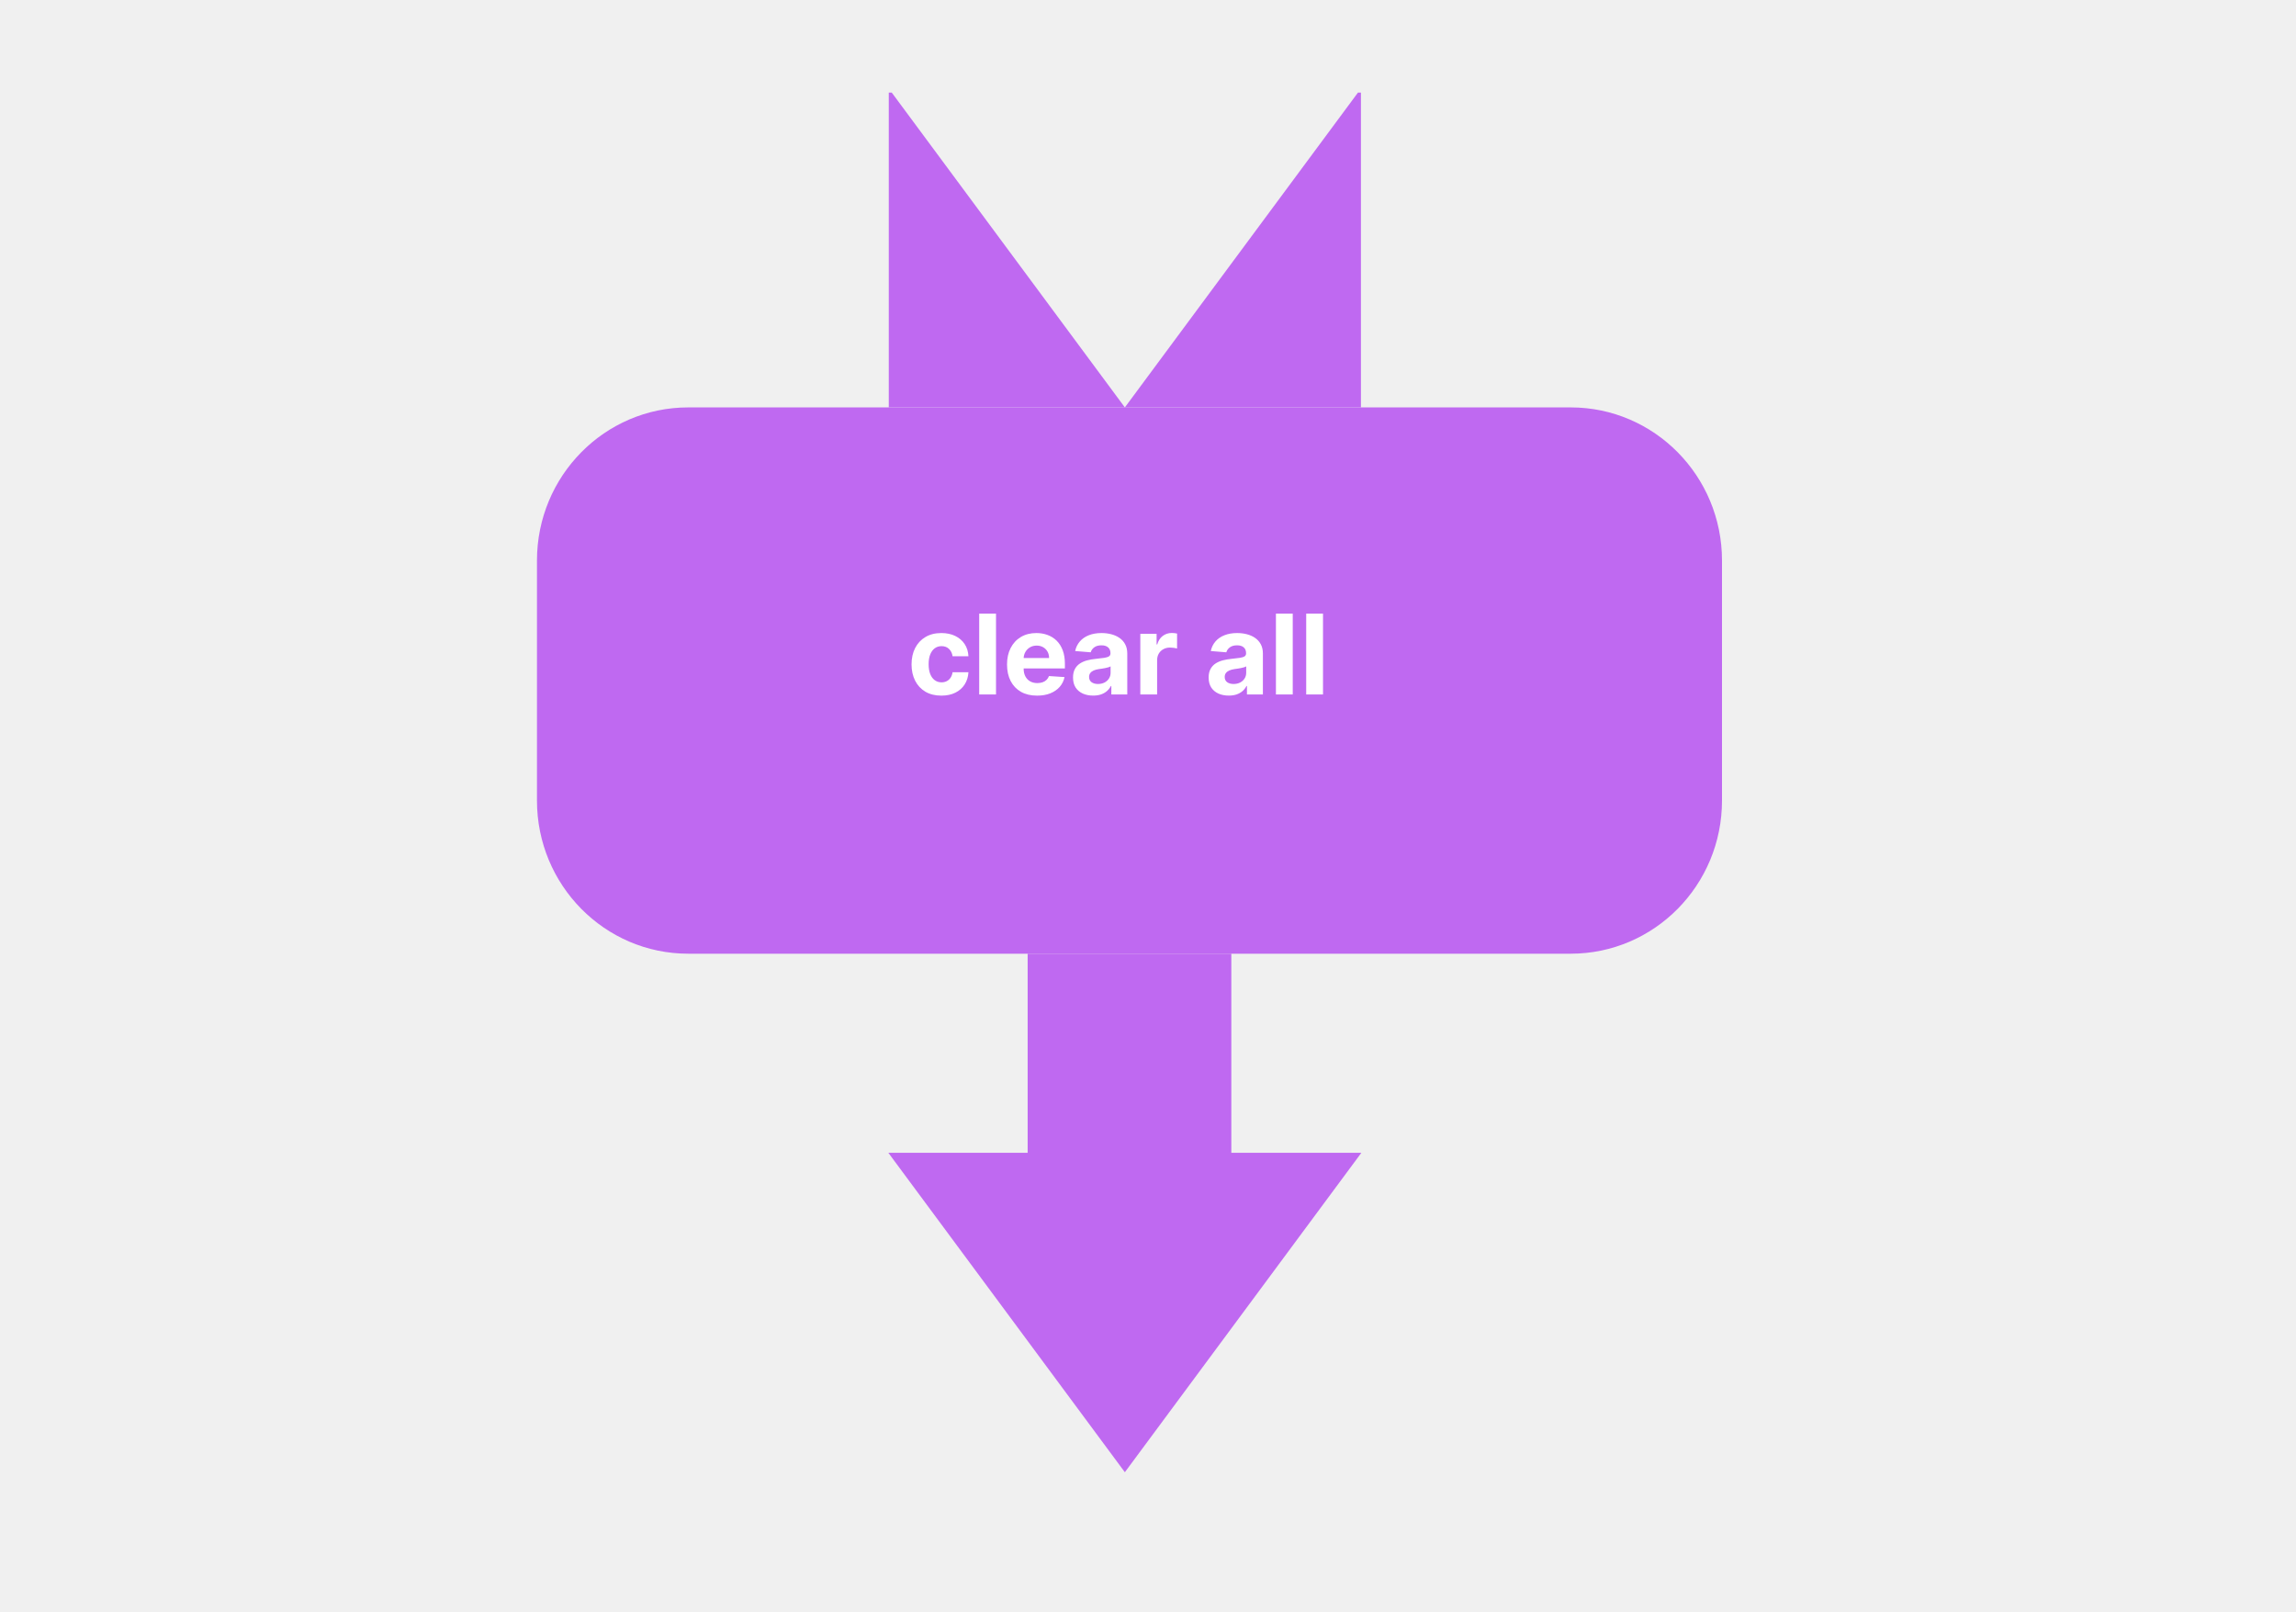
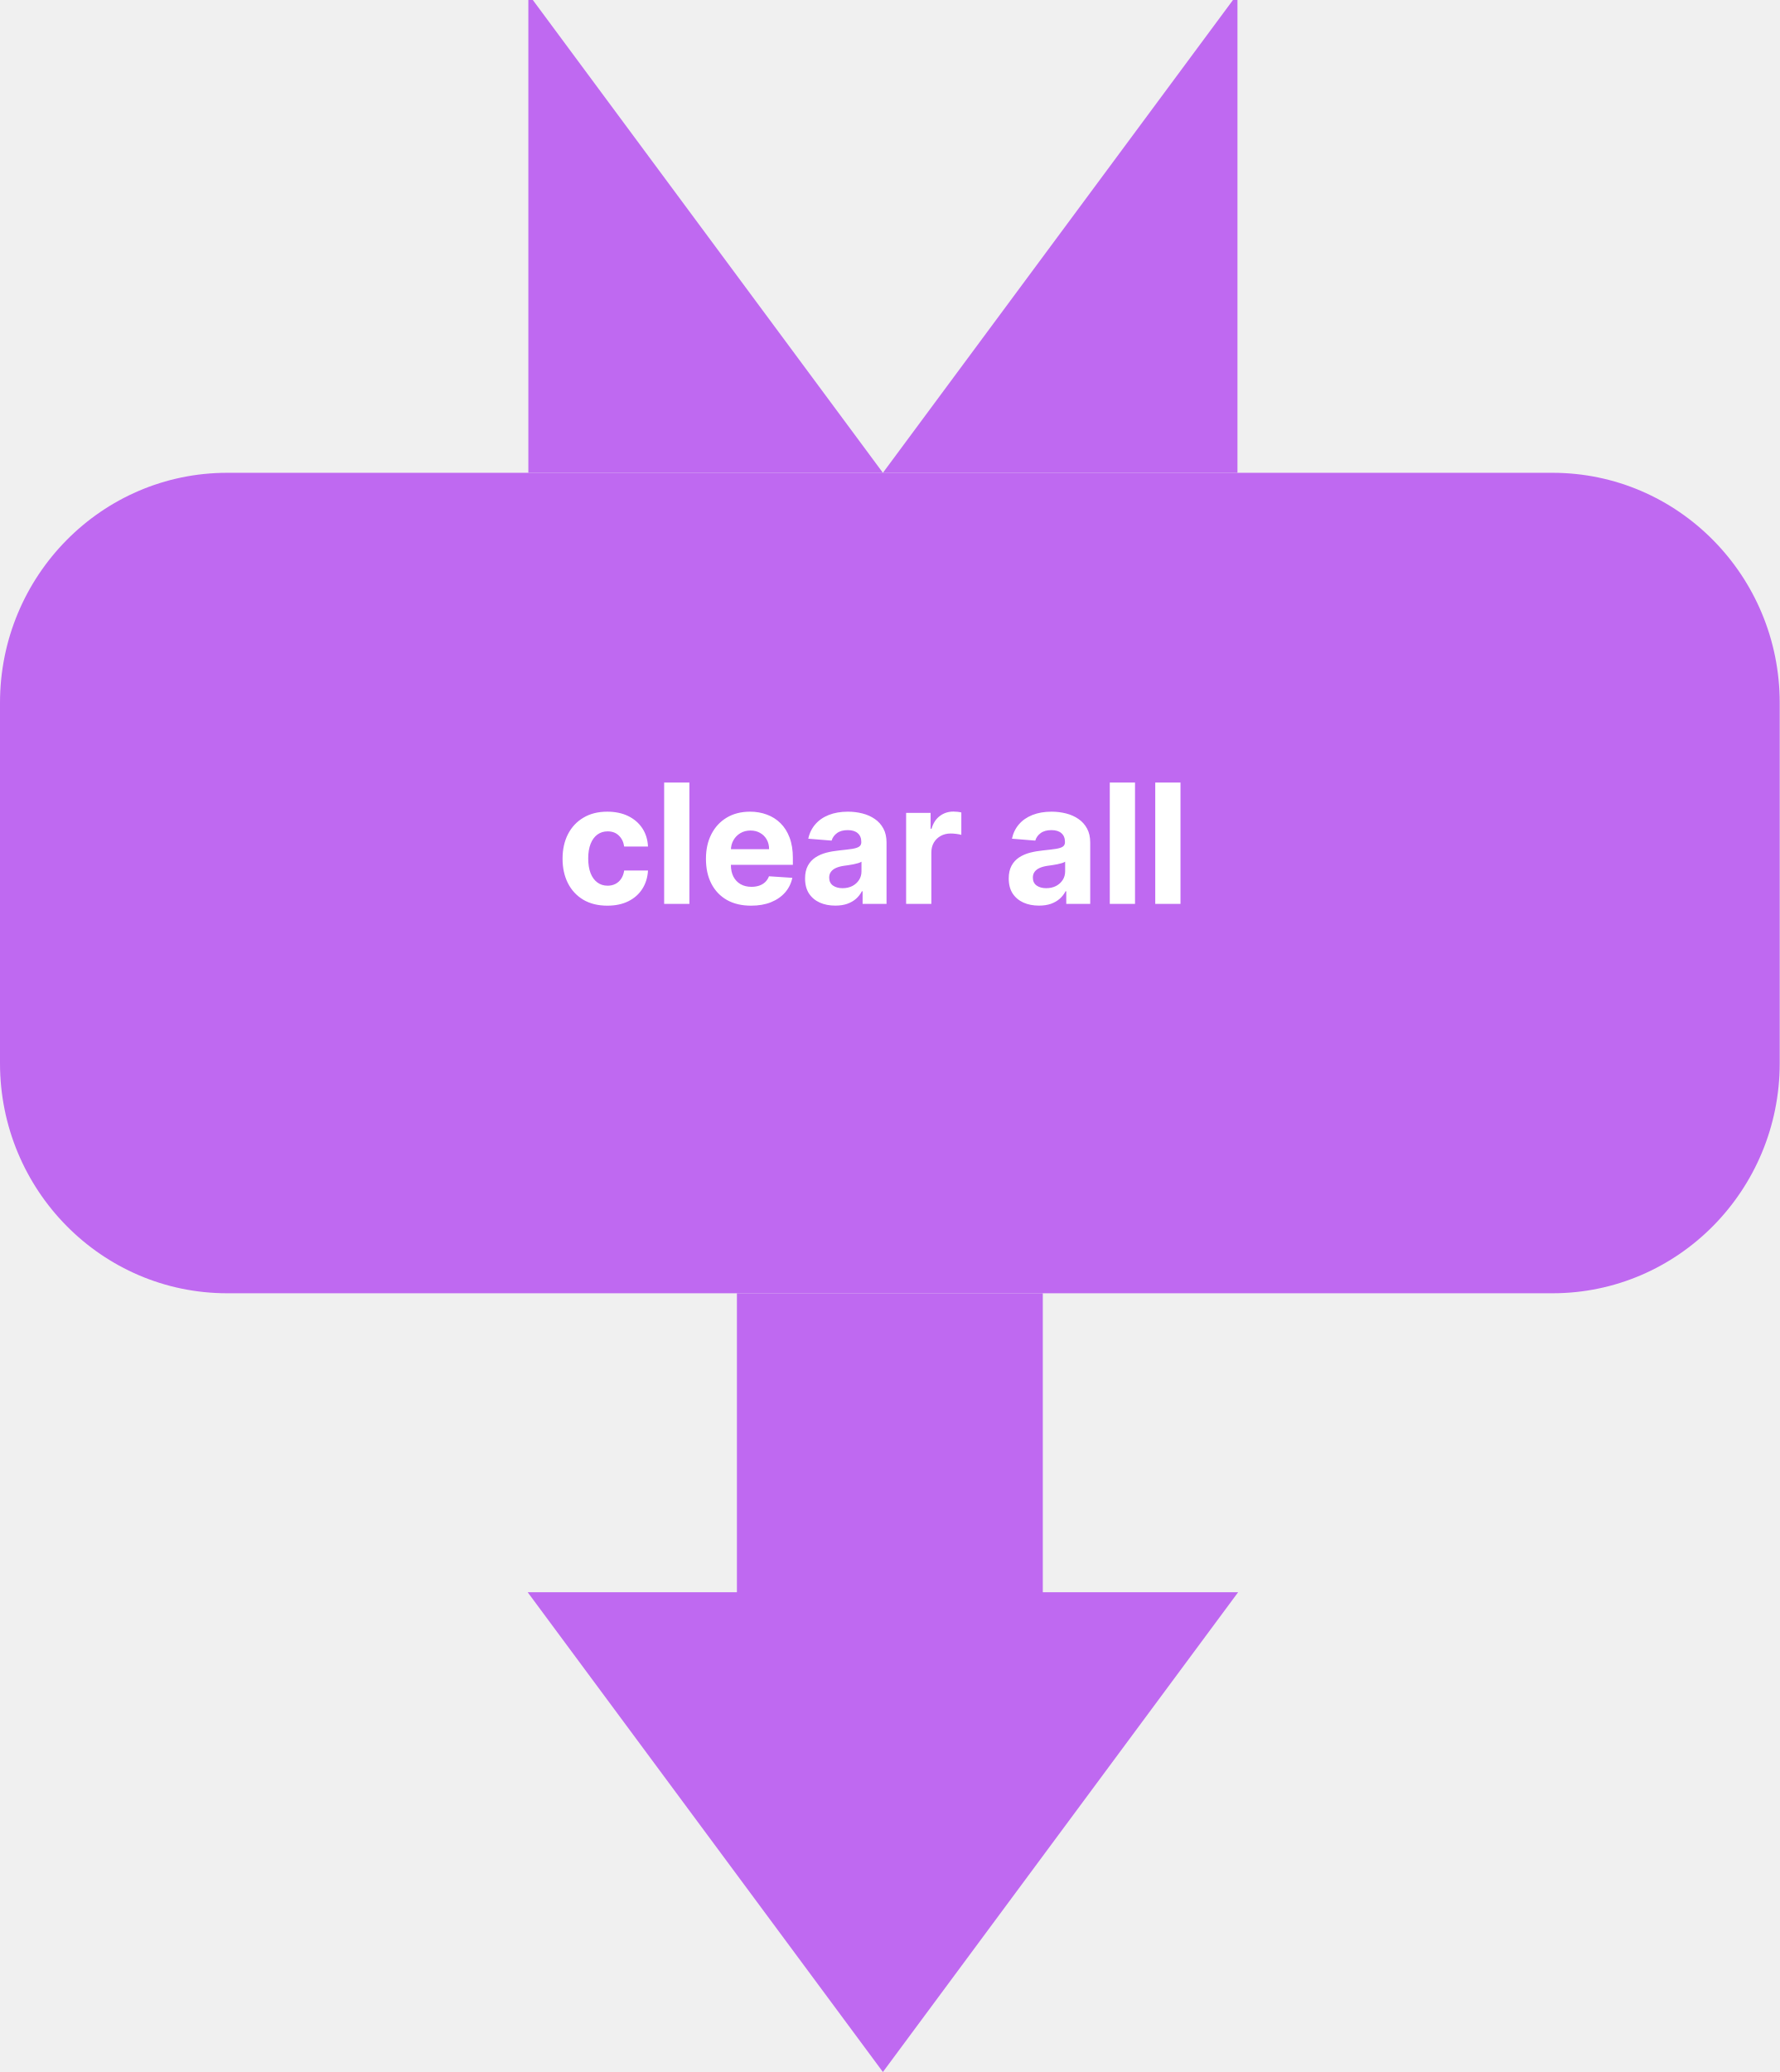
- <svg xmlns="http://www.w3.org/2000/svg" width="248" height="174" viewBox="0 0 248 174" fill="none">
+ <svg xmlns="http://www.w3.org/2000/svg" width="128" height="149" viewBox="0 0 128 149" fill="none">
  <g id="clear">
    <g id="block_shape">
-       <path id="next_block_arrowbody" d="M133 103H111V125H133V103Z" fill="#BF69F1" />
-       <path id="next_block_arrowhead" d="M121.5 159L147.048 124.5H95.952L121.5 159Z" fill="#BF69F1" />
+       <path id="next_block_arrowbody" d="M75 93H53V115H75V93Z" fill="#BF69F1" />
+       <path id="next_block_arrowhead" d="M63.5 149L89.048 114.5H37.952L63.5 149Z" fill="#BF69F1" />
      <g id="prev_block_connector">
-         <path d="M121.5 44H96V10H96.322L121.5 44Z" fill="#BF69F1" />
-         <path d="M147 44H121.5L146.678 10H147V44Z" fill="#BF69F1" />
+         <path d="M63.5 34H38V0H38.322L63.5 34Z" fill="#BF69F1" />
+         <path d="M89 34H63.5L88.678 0H89V34Z" fill="#BF69F1" />
      </g>
-       <path id="block_body" d="M58 60.542C58 51.406 65.316 44 74.34 44H169.66C178.684 44 186 51.406 186 60.542V86.458C186 95.594 178.684 103 169.66 103H74.34C65.316 103 58 95.594 58 86.458V60.542Z" fill="#BF69F1" />
+       <path id="block_body" d="M0 50.542C0 41.406 7.316 34 16.34 34H111.66C120.684 34 128 41.406 128 50.542V76.458C128 85.594 120.684 93 111.66 93H16.34C7.316 93 0 85.594 0 76.458V50.542Z" fill="#BF69F1" />
    </g>
    <g id="block_input">
-       <path id="clear_text" d="M101.682 75.128C101.011 75.128 100.435 74.986 99.952 74.702C99.472 74.415 99.102 74.017 98.844 73.508C98.588 73 98.46 72.415 98.46 71.753C98.46 71.082 98.59 70.494 98.848 69.989C99.109 69.48 99.48 69.084 99.96 68.8C100.44 68.513 101.011 68.369 101.673 68.369C102.244 68.369 102.744 68.473 103.173 68.68C103.602 68.888 103.942 69.179 104.192 69.554C104.442 69.929 104.58 70.369 104.605 70.875H102.892C102.844 70.548 102.716 70.285 102.509 70.087C102.304 69.885 102.036 69.784 101.703 69.784C101.422 69.784 101.176 69.861 100.966 70.014C100.759 70.165 100.597 70.385 100.48 70.675C100.364 70.965 100.305 71.315 100.305 71.727C100.305 72.145 100.362 72.5 100.476 72.793C100.592 73.085 100.756 73.308 100.966 73.462C101.176 73.615 101.422 73.692 101.703 73.692C101.911 73.692 102.097 73.649 102.261 73.564C102.429 73.479 102.567 73.355 102.675 73.193C102.786 73.028 102.858 72.831 102.892 72.601H104.605C104.577 73.101 104.44 73.541 104.196 73.922C103.955 74.3 103.621 74.595 103.195 74.808C102.768 75.021 102.264 75.128 101.682 75.128ZM107.583 66.273V75H105.767V66.273H107.583ZM112.02 75.128C111.347 75.128 110.767 74.992 110.281 74.719C109.798 74.443 109.426 74.054 109.165 73.551C108.903 73.046 108.773 72.447 108.773 71.757C108.773 71.084 108.903 70.493 109.165 69.984C109.426 69.476 109.794 69.079 110.268 68.796C110.746 68.511 111.305 68.369 111.947 68.369C112.379 68.369 112.781 68.439 113.153 68.578C113.528 68.715 113.855 68.921 114.134 69.196C114.415 69.472 114.634 69.818 114.79 70.236C114.946 70.651 115.024 71.136 115.024 71.693V72.192H109.497V71.067H113.315C113.315 70.805 113.259 70.574 113.145 70.372C113.031 70.171 112.874 70.013 112.672 69.899C112.473 69.783 112.241 69.724 111.977 69.724C111.702 69.724 111.457 69.788 111.244 69.916C111.034 70.041 110.869 70.21 110.75 70.423C110.631 70.633 110.57 70.868 110.567 71.126V72.196C110.567 72.52 110.626 72.8 110.746 73.035C110.868 73.271 111.04 73.453 111.261 73.581C111.483 73.709 111.746 73.773 112.05 73.773C112.251 73.773 112.436 73.744 112.604 73.688C112.771 73.631 112.915 73.546 113.034 73.432C113.153 73.318 113.244 73.179 113.307 73.014L114.986 73.125C114.901 73.528 114.726 73.881 114.462 74.182C114.2 74.48 113.862 74.713 113.447 74.881C113.036 75.046 112.56 75.128 112.02 75.128ZM118.075 75.124C117.658 75.124 117.286 75.051 116.959 74.906C116.632 74.758 116.374 74.541 116.183 74.254C115.996 73.965 115.902 73.604 115.902 73.172C115.902 72.808 115.969 72.503 116.102 72.256C116.236 72.008 116.418 71.81 116.648 71.659C116.878 71.508 117.139 71.395 117.432 71.318C117.727 71.242 118.037 71.188 118.361 71.156C118.741 71.117 119.048 71.079 119.281 71.046C119.514 71.008 119.683 70.954 119.788 70.883C119.893 70.812 119.946 70.707 119.946 70.568V70.543C119.946 70.273 119.861 70.064 119.69 69.916C119.523 69.769 119.284 69.695 118.974 69.695C118.648 69.695 118.388 69.767 118.195 69.912C118.001 70.054 117.874 70.233 117.811 70.449L116.132 70.312C116.217 69.915 116.385 69.571 116.635 69.281C116.885 68.989 117.207 68.764 117.602 68.608C118 68.449 118.46 68.369 118.983 68.369C119.347 68.369 119.695 68.412 120.027 68.497C120.362 68.582 120.659 68.715 120.918 68.894C121.179 69.072 121.385 69.303 121.536 69.584C121.686 69.862 121.761 70.196 121.761 70.585V75H120.04V74.092H119.989C119.884 74.297 119.743 74.477 119.567 74.633C119.391 74.787 119.179 74.908 118.932 74.996C118.685 75.081 118.399 75.124 118.075 75.124ZM118.595 73.871C118.862 73.871 119.098 73.818 119.303 73.713C119.507 73.605 119.668 73.46 119.784 73.278C119.901 73.097 119.959 72.891 119.959 72.66V71.966C119.902 72.003 119.824 72.037 119.724 72.068C119.628 72.097 119.518 72.124 119.396 72.149C119.274 72.172 119.152 72.193 119.03 72.213C118.908 72.23 118.797 72.246 118.697 72.26C118.484 72.291 118.298 72.341 118.139 72.409C117.98 72.477 117.857 72.57 117.768 72.686C117.68 72.8 117.636 72.942 117.636 73.112C117.636 73.359 117.726 73.548 117.905 73.679C118.087 73.807 118.317 73.871 118.595 73.871ZM123.17 75V68.454H124.93V69.597H124.998C125.117 69.19 125.317 68.883 125.599 68.676C125.88 68.466 126.204 68.361 126.57 68.361C126.661 68.361 126.759 68.367 126.864 68.378C126.969 68.389 127.062 68.405 127.141 68.425V70.035C127.056 70.01 126.938 69.987 126.788 69.967C126.637 69.947 126.499 69.938 126.374 69.938C126.107 69.938 125.869 69.996 125.658 70.112C125.451 70.226 125.286 70.385 125.164 70.59C125.045 70.794 124.985 71.03 124.985 71.297V75H123.17ZM132.724 75.124C132.306 75.124 131.934 75.051 131.607 74.906C131.281 74.758 131.022 74.541 130.832 74.254C130.644 73.965 130.55 73.604 130.55 73.172C130.55 72.808 130.617 72.503 130.751 72.256C130.884 72.008 131.066 71.81 131.296 71.659C131.526 71.508 131.788 71.395 132.08 71.318C132.376 71.242 132.685 71.188 133.009 71.156C133.39 71.117 133.697 71.079 133.93 71.046C134.163 71.008 134.332 70.954 134.437 70.883C134.542 70.812 134.594 70.707 134.594 70.568V70.543C134.594 70.273 134.509 70.064 134.339 69.916C134.171 69.769 133.933 69.695 133.623 69.695C133.296 69.695 133.036 69.767 132.843 69.912C132.65 70.054 132.522 70.233 132.46 70.449L130.781 70.312C130.866 69.915 131.033 69.571 131.283 69.281C131.533 68.989 131.856 68.764 132.251 68.608C132.648 68.449 133.109 68.369 133.631 68.369C133.995 68.369 134.343 68.412 134.675 68.497C135.011 68.582 135.308 68.715 135.566 68.894C135.827 69.072 136.033 69.303 136.184 69.584C136.335 69.862 136.41 70.196 136.41 70.585V75H134.688V74.092H134.637C134.532 74.297 134.391 74.477 134.215 74.633C134.039 74.787 133.827 74.908 133.58 74.996C133.333 75.081 133.048 75.124 132.724 75.124ZM133.244 73.871C133.511 73.871 133.746 73.818 133.951 73.713C134.156 73.605 134.316 73.46 134.433 73.278C134.549 73.097 134.607 72.891 134.607 72.66V71.966C134.55 72.003 134.472 72.037 134.373 72.068C134.276 72.097 134.167 72.124 134.045 72.149C133.923 72.172 133.8 72.193 133.678 72.213C133.556 72.23 133.445 72.246 133.346 72.26C133.133 72.291 132.947 72.341 132.788 72.409C132.629 72.477 132.505 72.57 132.417 72.686C132.329 72.8 132.285 72.942 132.285 73.112C132.285 73.359 132.374 73.548 132.553 73.679C132.735 73.807 132.965 73.871 133.244 73.871ZM139.634 66.273V75H137.818V66.273H139.634ZM142.903 66.273V75H141.088V66.273H142.903Z" fill="white" />
+       <path id="clear_text" d="M43.682 65.128C43.011 65.128 42.435 64.986 41.952 64.702C41.472 64.415 41.102 64.017 40.844 63.508C40.588 63 40.46 62.415 40.46 61.753C40.46 61.082 40.59 60.494 40.848 59.989C41.109 59.48 41.48 59.084 41.96 58.8C42.44 58.513 43.011 58.369 43.673 58.369C44.244 58.369 44.744 58.473 45.173 58.68C45.602 58.888 45.942 59.179 46.192 59.554C46.442 59.929 46.58 60.369 46.605 60.875H44.892C44.844 60.548 44.716 60.285 44.508 60.087C44.304 59.885 44.035 59.784 43.703 59.784C43.422 59.784 43.176 59.861 42.966 60.014C42.758 60.165 42.597 60.385 42.48 60.675C42.364 60.965 42.305 61.315 42.305 61.727C42.305 62.145 42.362 62.5 42.476 62.793C42.592 63.085 42.756 63.308 42.966 63.462C43.176 63.615 43.422 63.692 43.703 63.692C43.91 63.692 44.097 63.649 44.261 63.564C44.429 63.479 44.567 63.355 44.675 63.193C44.785 63.028 44.858 62.831 44.892 62.601H46.605C46.577 63.101 46.44 63.541 46.196 63.922C45.955 64.3 45.621 64.595 45.195 64.808C44.769 65.021 44.264 65.128 43.682 65.128ZM49.583 56.273V65H47.767V56.273H49.583ZM54.02 65.128C53.347 65.128 52.767 64.992 52.281 64.719C51.798 64.443 51.426 64.054 51.165 63.551C50.903 63.045 50.773 62.447 50.773 61.757C50.773 61.084 50.903 60.493 51.165 59.984C51.426 59.476 51.794 59.08 52.269 58.795C52.746 58.511 53.305 58.369 53.947 58.369C54.379 58.369 54.781 58.439 55.153 58.578C55.528 58.715 55.855 58.92 56.133 59.196C56.415 59.472 56.633 59.818 56.79 60.236C56.946 60.651 57.024 61.136 57.024 61.693V62.192H51.497V61.067H55.315C55.315 60.805 55.258 60.574 55.145 60.372C55.031 60.17 54.874 60.013 54.672 59.899C54.473 59.783 54.242 59.724 53.977 59.724C53.702 59.724 53.457 59.788 53.244 59.916C53.034 60.041 52.869 60.21 52.75 60.423C52.631 60.633 52.57 60.868 52.567 61.126V62.196C52.567 62.52 52.626 62.8 52.746 63.035C52.868 63.271 53.04 63.453 53.261 63.581C53.483 63.709 53.746 63.773 54.05 63.773C54.251 63.773 54.436 63.744 54.604 63.688C54.771 63.631 54.915 63.545 55.034 63.432C55.153 63.318 55.244 63.179 55.307 63.014L56.986 63.125C56.901 63.528 56.726 63.881 56.462 64.182C56.2 64.48 55.862 64.713 55.447 64.881C55.035 65.046 54.56 65.128 54.02 65.128ZM60.075 65.124C59.658 65.124 59.285 65.051 58.959 64.906C58.632 64.758 58.374 64.541 58.183 64.254C57.996 63.965 57.902 63.604 57.902 63.172C57.902 62.808 57.969 62.503 58.102 62.256C58.236 62.008 58.418 61.81 58.648 61.659C58.878 61.508 59.139 61.395 59.432 61.318C59.727 61.242 60.037 61.188 60.361 61.156C60.742 61.117 61.048 61.08 61.281 61.045C61.514 61.008 61.683 60.955 61.788 60.883C61.894 60.812 61.946 60.707 61.946 60.568V60.543C61.946 60.273 61.861 60.064 61.69 59.916C61.523 59.769 61.284 59.695 60.974 59.695C60.648 59.695 60.388 59.767 60.195 59.912C60.001 60.054 59.874 60.233 59.811 60.449L58.132 60.312C58.217 59.915 58.385 59.571 58.635 59.281C58.885 58.989 59.207 58.764 59.602 58.608C60 58.449 60.46 58.369 60.983 58.369C61.347 58.369 61.695 58.412 62.027 58.497C62.362 58.582 62.659 58.715 62.918 58.894C63.179 59.072 63.385 59.303 63.535 59.584C63.686 59.862 63.761 60.196 63.761 60.585V65H62.04V64.092H61.989C61.883 64.297 61.743 64.477 61.567 64.633C61.391 64.787 61.179 64.908 60.932 64.996C60.685 65.081 60.399 65.124 60.075 65.124ZM60.595 63.871C60.862 63.871 61.098 63.818 61.303 63.713C61.507 63.605 61.668 63.46 61.784 63.278C61.901 63.097 61.959 62.891 61.959 62.66V61.966C61.902 62.003 61.824 62.037 61.724 62.068C61.628 62.097 61.519 62.124 61.396 62.149C61.274 62.172 61.152 62.193 61.03 62.213C60.908 62.23 60.797 62.246 60.697 62.26C60.484 62.291 60.298 62.341 60.139 62.409C59.98 62.477 59.856 62.57 59.769 62.686C59.68 62.8 59.636 62.942 59.636 63.112C59.636 63.359 59.726 63.548 59.905 63.679C60.087 63.807 60.317 63.871 60.595 63.871ZM65.17 65V58.455H66.93V59.597H66.998C67.117 59.19 67.317 58.883 67.599 58.676C67.88 58.466 68.204 58.361 68.57 58.361C68.661 58.361 68.759 58.367 68.864 58.378C68.969 58.389 69.062 58.405 69.141 58.425V60.035C69.056 60.01 68.938 59.987 68.788 59.967C68.637 59.947 68.499 59.938 68.374 59.938C68.107 59.938 67.869 59.996 67.658 60.112C67.451 60.226 67.286 60.385 67.164 60.59C67.045 60.794 66.985 61.03 66.985 61.297V65H65.17ZM74.724 65.124C74.306 65.124 73.934 65.051 73.607 64.906C73.281 64.758 73.022 64.541 72.832 64.254C72.644 63.965 72.55 63.604 72.55 63.172C72.55 62.808 72.617 62.503 72.751 62.256C72.884 62.008 73.066 61.81 73.296 61.659C73.526 61.508 73.788 61.395 74.08 61.318C74.376 61.242 74.685 61.188 75.009 61.156C75.39 61.117 75.697 61.08 75.93 61.045C76.163 61.008 76.332 60.955 76.437 60.883C76.542 60.812 76.594 60.707 76.594 60.568V60.543C76.594 60.273 76.509 60.064 76.339 59.916C76.171 59.769 75.933 59.695 75.623 59.695C75.296 59.695 75.036 59.767 74.843 59.912C74.65 60.054 74.522 60.233 74.46 60.449L72.781 60.312C72.866 59.915 73.033 59.571 73.283 59.281C73.533 58.989 73.856 58.764 74.251 58.608C74.648 58.449 75.109 58.369 75.631 58.369C75.995 58.369 76.343 58.412 76.675 58.497C77.011 58.582 77.308 58.715 77.566 58.894C77.827 59.072 78.033 59.303 78.184 59.584C78.335 59.862 78.41 60.196 78.41 60.585V65H76.688V64.092H76.637C76.532 64.297 76.391 64.477 76.215 64.633C76.039 64.787 75.827 64.908 75.58 64.996C75.333 65.081 75.048 65.124 74.724 65.124ZM75.244 63.871C75.511 63.871 75.746 63.818 75.951 63.713C76.156 63.605 76.316 63.46 76.433 63.278C76.549 63.097 76.607 62.891 76.607 62.66V61.966C76.55 62.003 76.472 62.037 76.373 62.068C76.276 62.097 76.167 62.124 76.045 62.149C75.923 62.172 75.8 62.193 75.678 62.213C75.556 62.23 75.445 62.246 75.346 62.26C75.133 62.291 74.947 62.341 74.788 62.409C74.629 62.477 74.505 62.57 74.417 62.686C74.329 62.8 74.285 62.942 74.285 63.112C74.285 63.359 74.374 63.548 74.553 63.679C74.735 63.807 74.965 63.871 75.244 63.871ZM81.633 56.273V65H79.818V56.273H81.633ZM84.903 56.273V65H83.088V56.273H84.903Z" fill="white" />
    </g>
  </g>
</svg>
